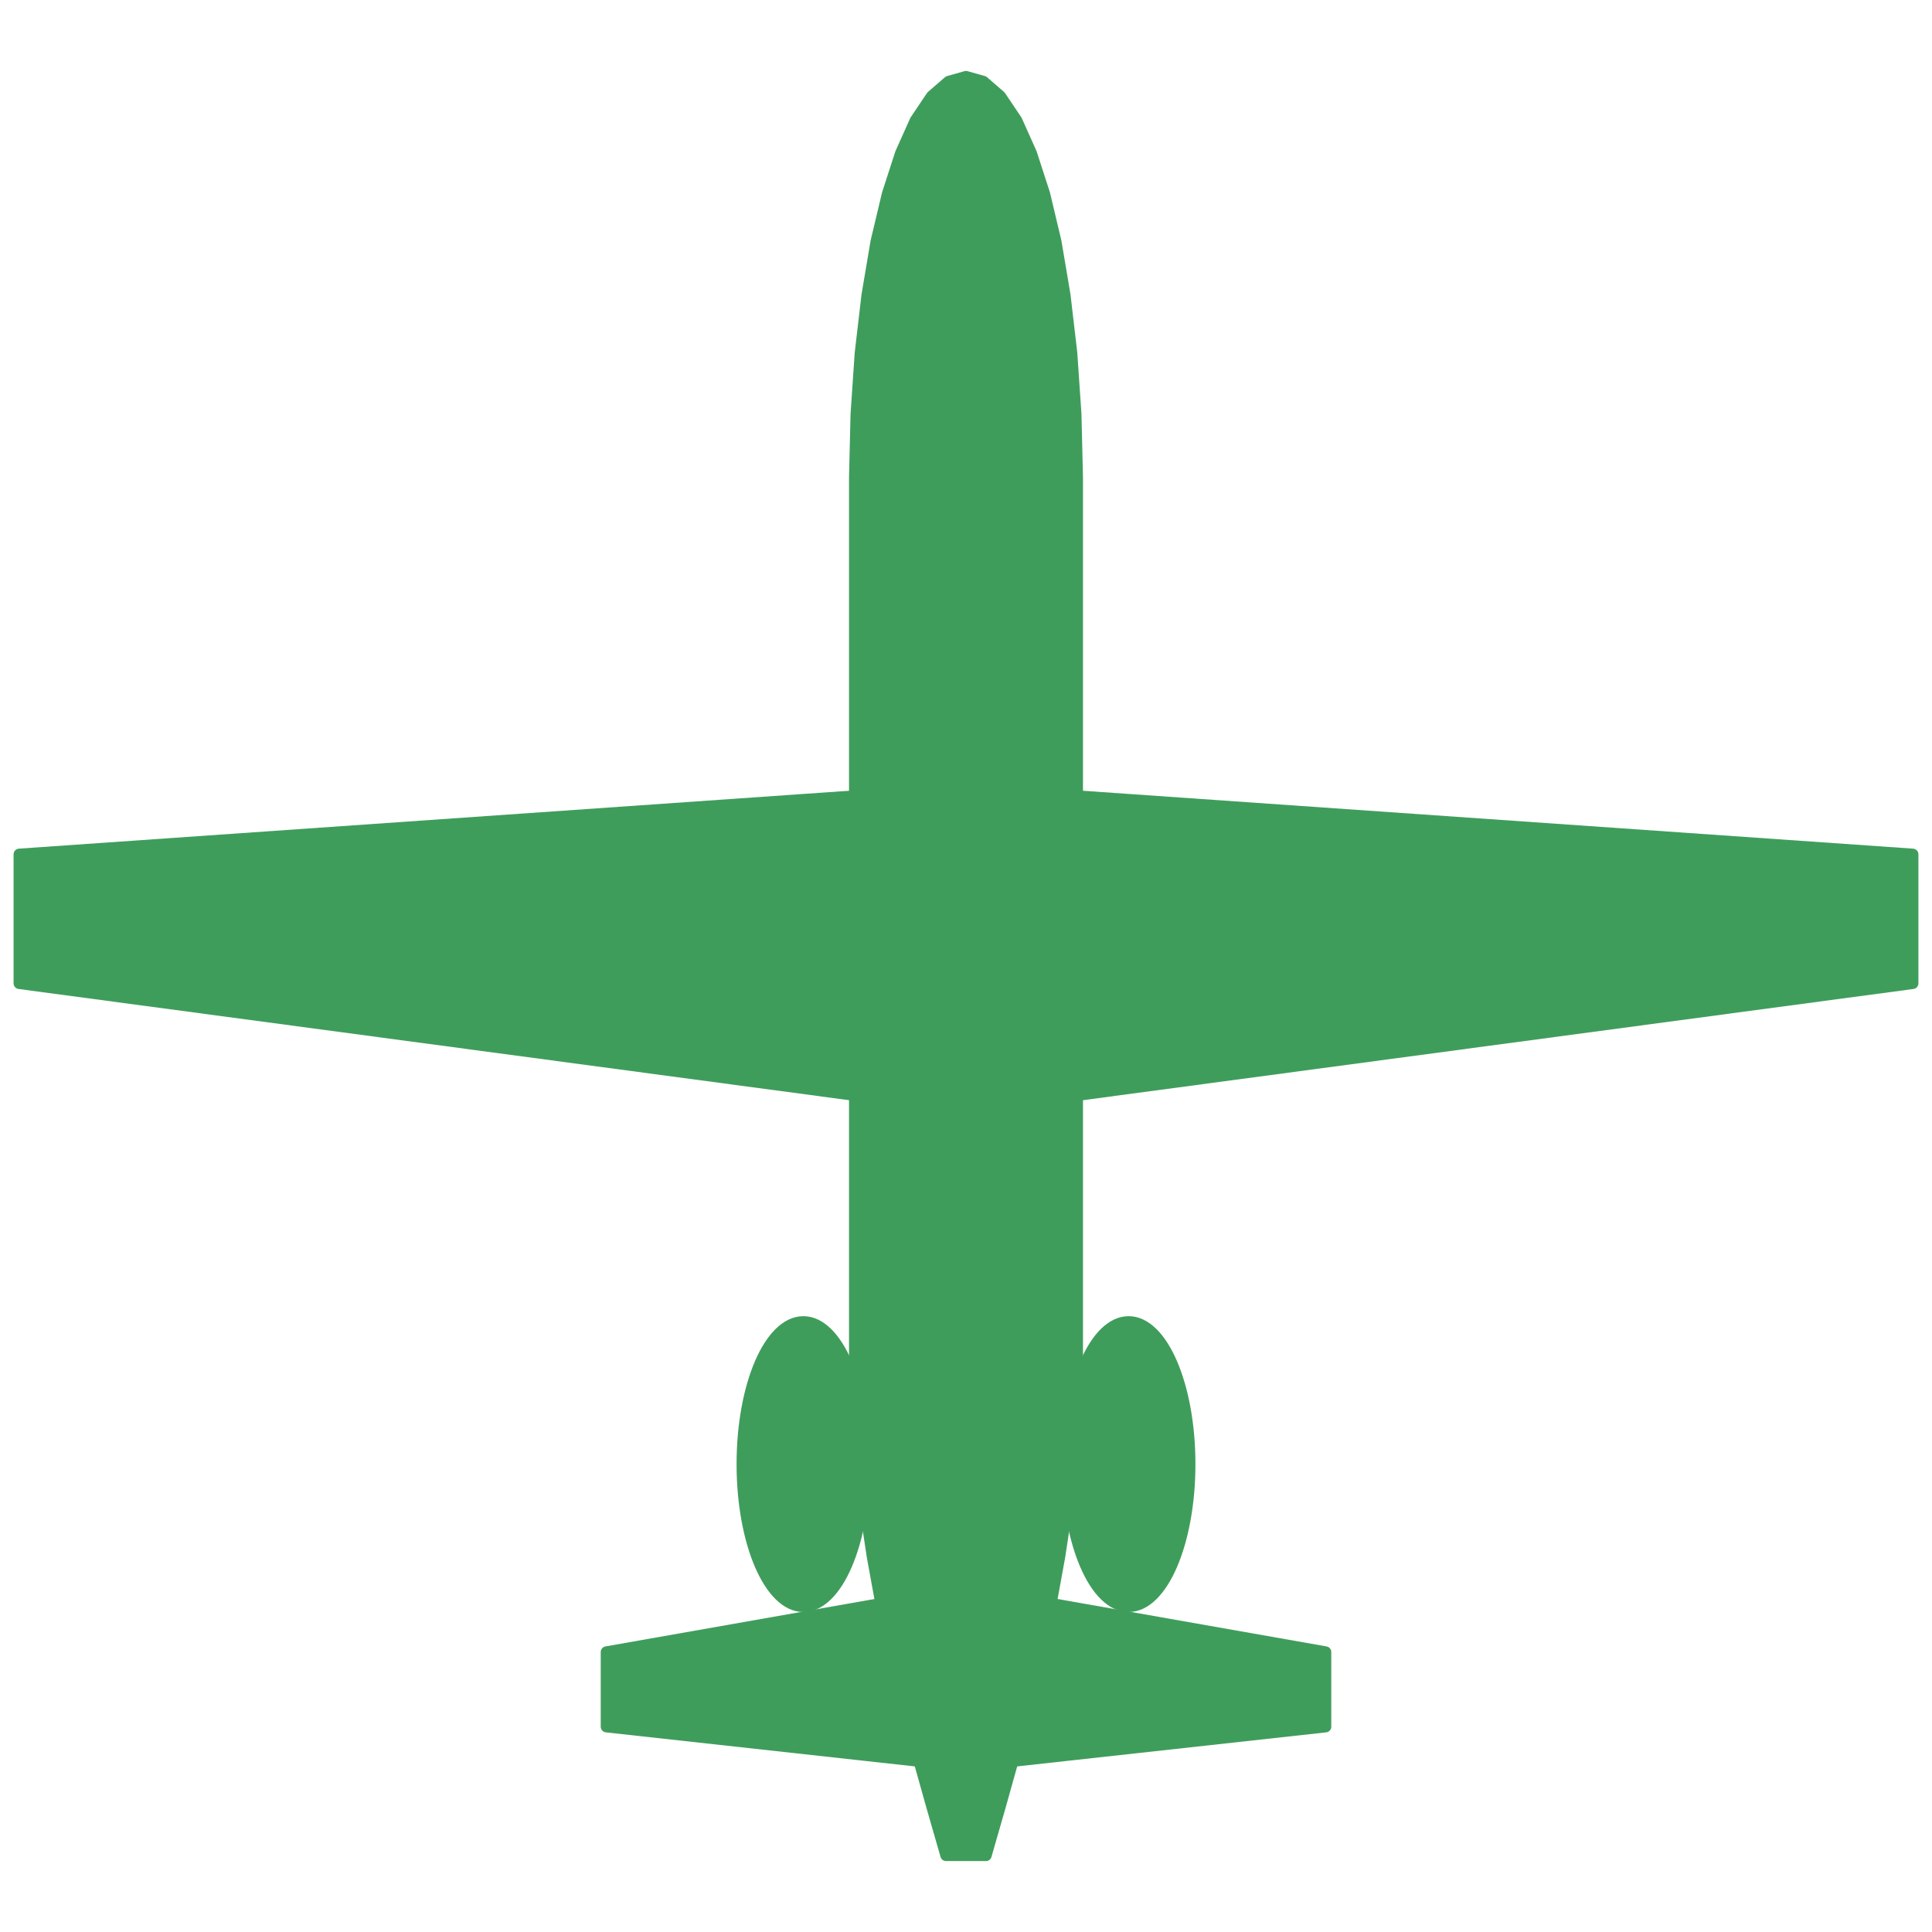
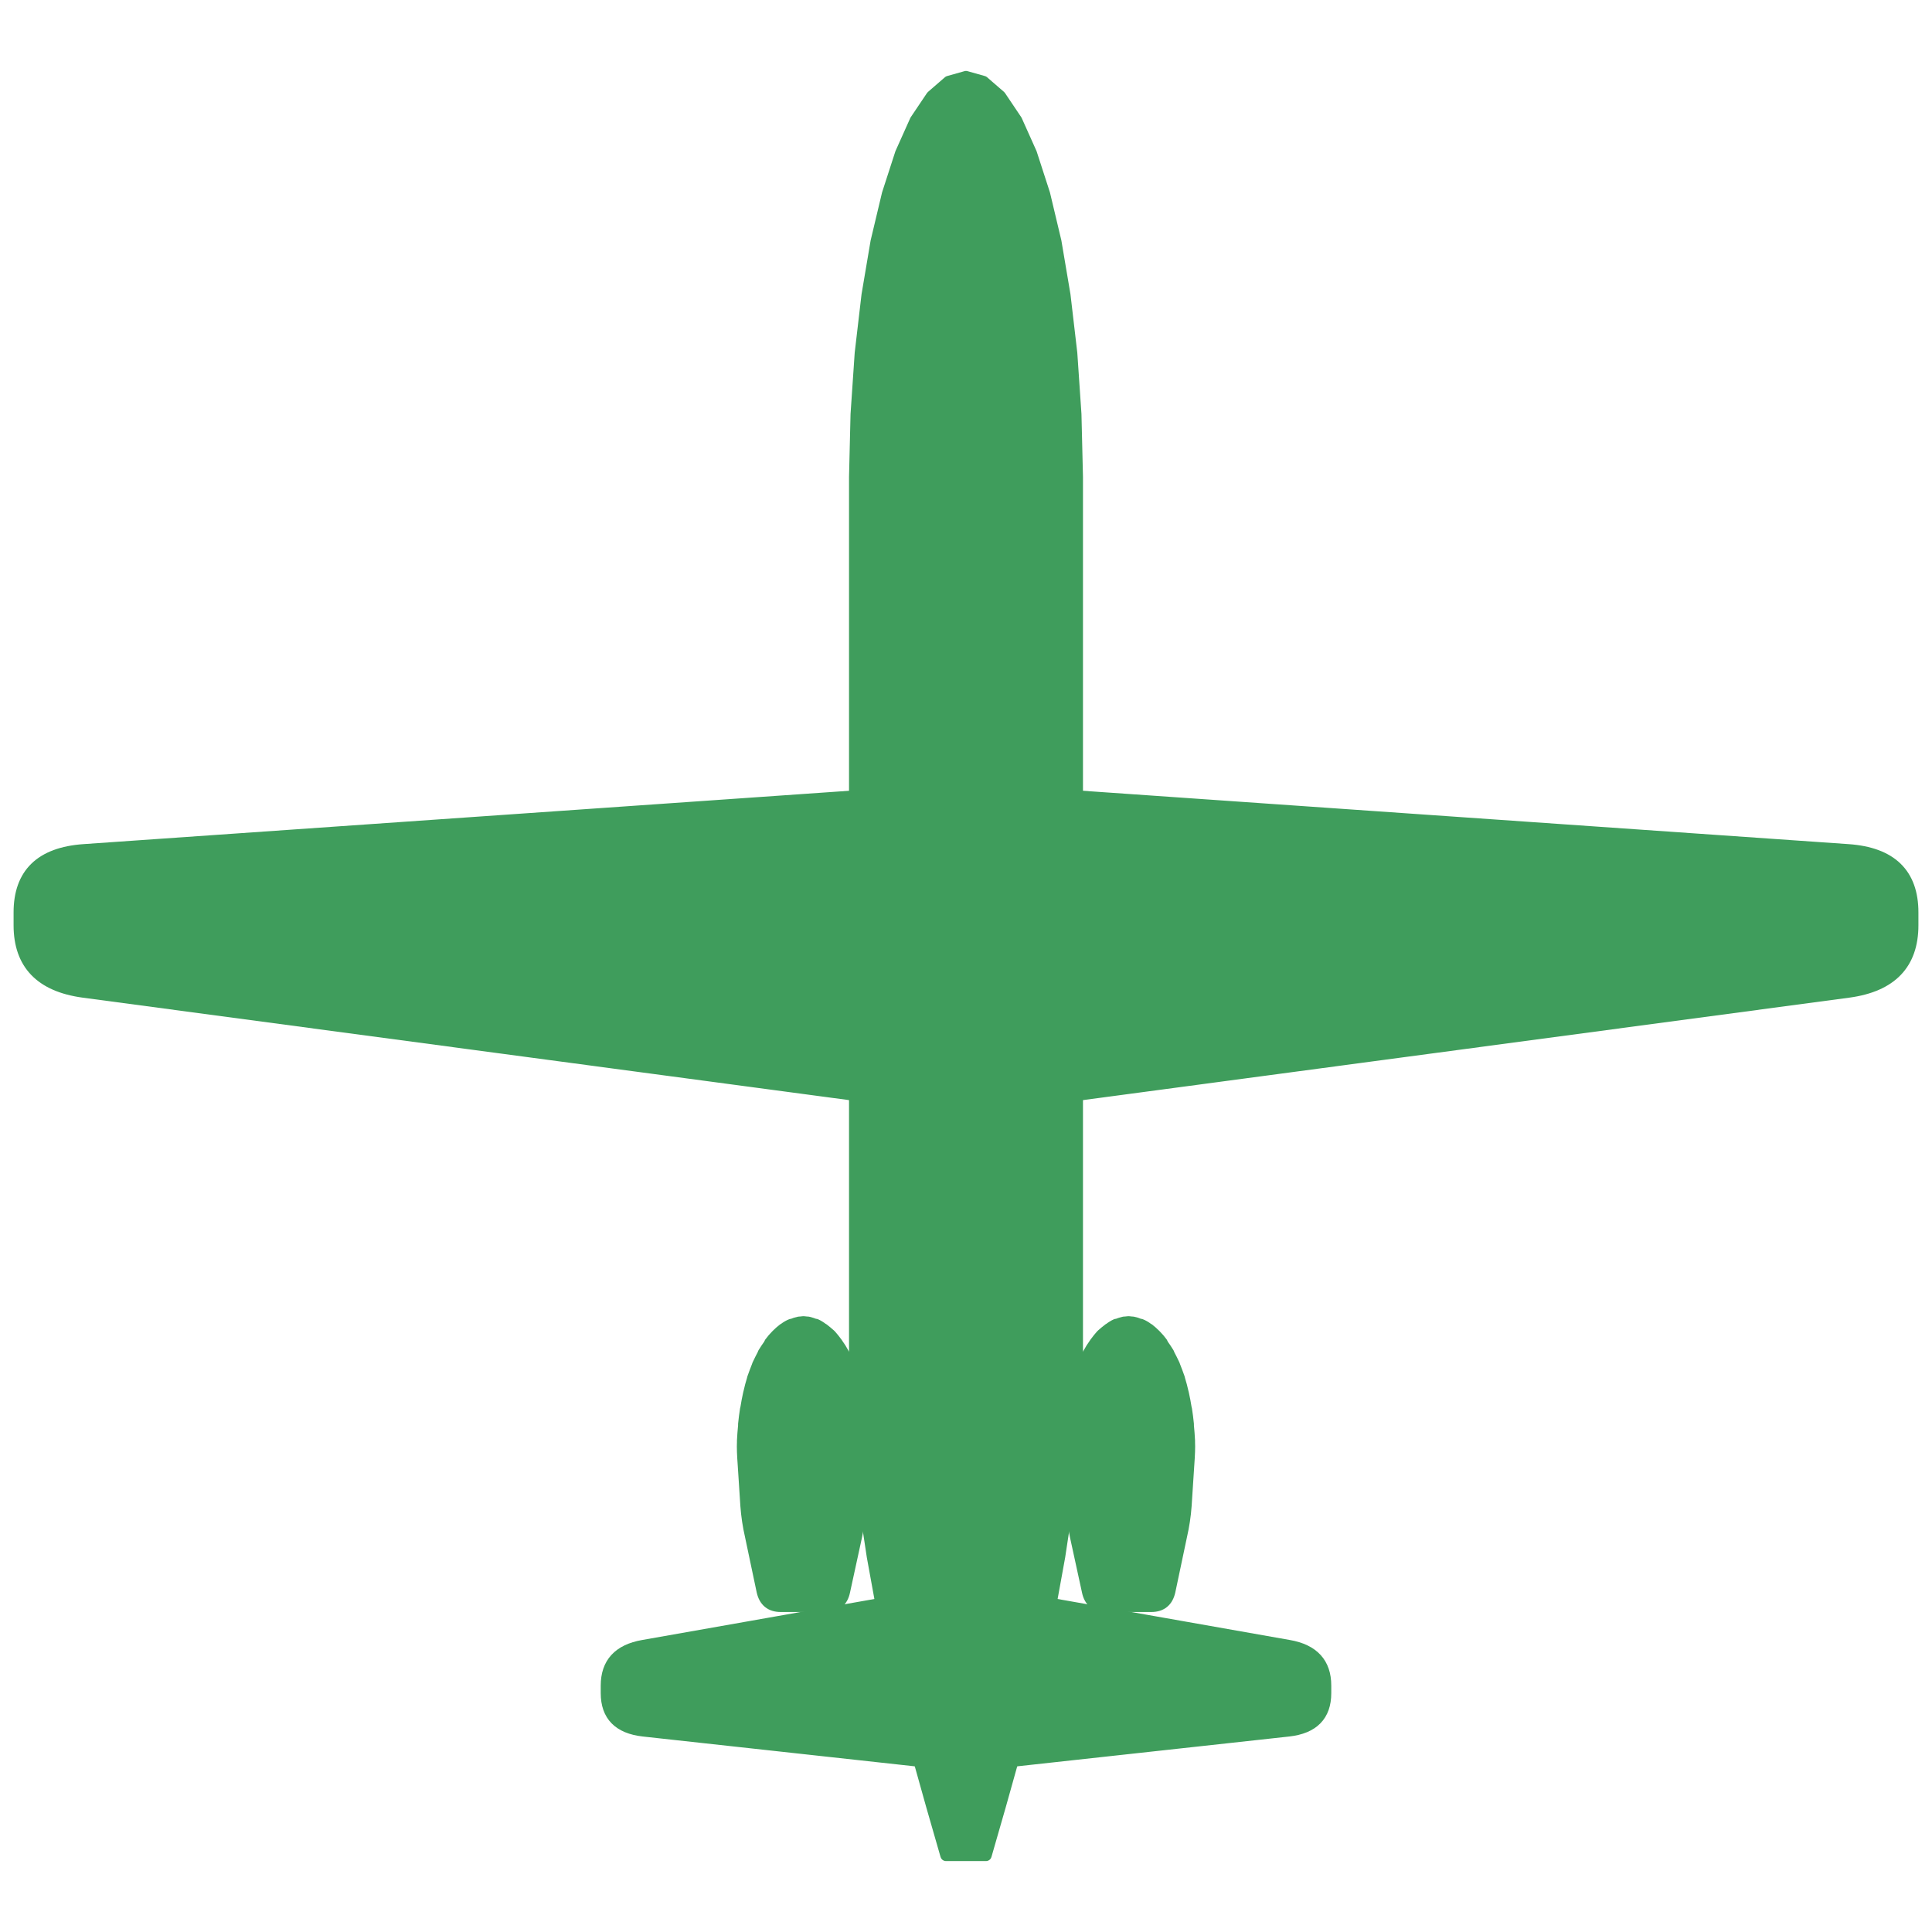
<svg xmlns="http://www.w3.org/2000/svg" width="512" height="512" viewBox="0 0 512 512">
  <g fill="#3f9d5c" stroke="#3f9d5c" stroke-width="3" stroke-linejoin="round">
    <path d="M 256.0 20.3 L 260.6 21.6 L 265.1 25.5 L 269.4 31.9 L 273.3 40.6 L 276.8 51.4 L 279.8 64.0 L 282.2 78.2 L 284.0 93.6 L 285.1 109.8 L 285.5 126.4 L 285.5 359.7 L 285.2 372.9 L 284.3 386.1 L 282.8 399.3 L 280.8 412.5 L 278.4 425.7 L 275.5 438.9 L 272.3 452.1 L 268.8 465.3 L 265.1 478.5 L 261.3 491.7 L 250.7 491.7 L 246.9 478.5 L 243.2 465.3 L 239.7 452.1 L 236.5 438.9 L 233.6 425.7 L 231.2 412.5 L 229.2 399.3 L 227.7 386.1 L 226.8 372.9 L 226.5 359.7 L 226.5 126.4 L 226.9 109.8 L 228.0 93.6 L 229.8 78.2 L 232.2 64.0 L 235.2 51.4 L 238.7 40.6 L 242.6 31.9 L 246.9 25.5 L 251.4 21.6 L 256.0 20.3 Z" />
-     <path d="M 256.0 208.9 L 506.9 226.4 L 506.9 260.6 L 256.0 294.2 Z" />
-     <path d="M 256.0 208.9 L 5.1 226.4 L 5.1 260.6 L 256.0 294.2 Z" />
-     <ellipse cx="299.1" cy="388.0" rx="16.2" ry="37.7" />
-     <ellipse cx="212.9" cy="388.0" rx="16.2" ry="37.7" />
-     <path d="M 256.0 421.0 L 351.3 437.8 L 351.3 457.6 L 256.0 468.1 Z" />
-     <path d="M 256.0 421.0 L 160.7 437.8 L 160.7 457.6 L 256.0 468.1 Z" />
+     <path d="M 273.1 210.1 L 489.8 225.2 Q 506.9 226.4 506.9 241.8 L 506.9 245.2 Q 506.9 260.6 489.9 262.9 L 273.0 291.9 Q 256.0 294.2 256.0 277.1 L 256.0 226.0 Q 256.0 208.9 273.1 210.1 Z" />
+     <path d="M 238.9 210.1 L 22.2 225.2 Q 5.1 226.4 5.1 241.8 L 5.1 245.2 Q 5.1 260.6 22.1 262.9 L 239.0 291.9 Q 256.0 294.2 256.0 277.1 L 256.0 226.0 Q 256.0 208.9 238.9 210.1 Z" />
+     <path d="M 300.0 350.4 L 300.2 350.4 Q 301.2 350.6 302.1 351.0 L 302.3 351.0 Q 303.3 351.4 304.2 352.1 L 304.4 352.2 Q 305.3 352.9 306.1 353.7 L 306.3 353.9 Q 307.2 354.8 308.0 355.9 L 308.1 356.2 Q 308.9 357.3 309.7 358.6 L 309.8 358.9 Q 310.5 360.2 311.2 361.7 L 311.3 362.0 Q 311.9 363.5 312.5 365.2 L 312.6 365.6 Q 313.1 367.2 313.5 369.0 L 313.6 369.4 Q 314.0 371.2 314.3 373.1 L 314.4 373.5 Q 314.7 375.4 314.9 377.4 L 314.9 377.8 Q 315.1 379.8 315.2 381.8 L 315.2 382.2 Q 315.3 384.2 315.0 388.2 L 314.3 399.0 Q 314.0 403.1 313.1 407.0 L 310.0 421.7 Q 309.1 425.7 305.1 425.7 L 293.1 425.7 Q 289.0 425.7 288.2 421.7 L 285.0 407.0 Q 284.2 403.1 283.9 399.0 L 283.1 388.2 Q 282.9 384.2 282.9 382.2 L 282.9 381.8 Q 283.0 379.8 283.2 377.8 L 283.2 377.4 Q 283.4 375.4 283.7 373.5 L 283.8 373.1 Q 284.1 371.2 284.5 369.4 L 284.6 369.0 Q 285.0 367.2 285.6 365.6 L 285.7 365.2 Q 286.2 363.5 286.8 362.0 L 287.0 361.7 Q 287.6 360.2 288.3 358.9 L 288.5 358.6 Q 289.2 357.3 290.0 356.2 L 290.2 355.9 Q 291.0 354.8 291.8 353.9 L 292.0 353.7 Q 292.9 352.9 293.8 352.2 L 294.0 352.1 Q 294.9 351.4 295.8 351.0 L 296.0 351.0 Q 297.0 350.6 297.9 350.4 L 298.1 350.4 Q 299.1 350.3 299.1 350.3 L 299.1 350.3 Q 299.1 350.3 300.0 350.4 Z" />
+     <path d="M 212.0 350.4 L 211.8 350.4 Q 210.8 350.6 209.9 351.0 L 209.7 351.0 Q 208.7 351.4 207.8 352.1 L 207.6 352.2 Q 206.7 352.9 205.9 353.7 L 205.7 353.9 Q 204.8 354.8 204.0 355.9 L 203.9 356.2 Q 203.1 357.3 202.3 358.6 L 202.2 358.9 Q 201.5 360.2 200.8 361.7 L 200.7 362.0 Q 200.1 363.5 199.5 365.2 L 199.4 365.6 Q 198.9 367.2 198.5 369.0 L 198.4 369.4 Q 198.0 371.2 197.7 373.1 L 197.6 373.5 Q 197.3 375.4 197.1 377.4 L 197.1 377.8 Q 196.9 379.8 196.8 381.8 L 196.8 382.2 Q 196.7 384.2 197.0 388.2 L 197.7 399.0 Q 198.0 403.1 198.9 407.0 L 202.0 421.7 Q 202.9 425.7 206.9 425.7 L 218.9 425.7 Q 223.0 425.7 223.8 421.7 L 227.0 407.0 Q 227.8 403.1 228.1 399.0 L 228.9 388.2 Q 229.1 384.2 229.1 382.2 L 229.1 381.8 Q 229.0 379.8 228.8 377.8 L 228.8 377.4 Q 228.6 375.4 228.3 373.5 L 228.2 373.1 Q 227.9 371.2 227.5 369.4 L 227.4 369.0 Q 227.0 367.2 226.4 365.6 L 226.3 365.2 Q 225.8 363.5 225.2 362.0 L 225.0 361.7 Q 224.4 360.2 223.7 358.9 L 223.5 358.6 Q 222.8 357.3 222.0 356.2 L 221.8 355.9 Q 221.0 354.8 220.2 353.9 L 220.0 353.7 Q 219.1 352.9 218.2 352.2 L 218.0 352.1 Q 217.1 351.4 216.2 351.0 L 216.0 351.0 Q 215.0 350.6 214.1 350.4 L 213.9 350.4 Q 212.9 350.3 212.9 350.3 L 212.9 350.3 Q 212.9 350.3 212.0 350.4 Z" />
+     <path d="M 265.7 422.7 L 341.6 436.1 Q 351.3 437.8 351.3 446.7 L 351.3 448.7 Q 351.3 457.6 341.5 458.7 L 265.8 467.0 Q 256.0 468.1 256.0 458.2 L 256.0 430.9 Q 256.0 421.0 265.7 422.7 Z" />
+     <path d="M 246.3 422.7 L 170.4 436.1 Q 160.7 437.8 160.7 446.7 L 160.7 448.7 Q 160.7 457.6 170.5 458.7 L 246.2 467.0 Q 256.0 468.1 256.0 458.2 L 256.0 430.9 Q 256.0 421.0 246.3 422.7 Z" />
  </g>
</svg>
